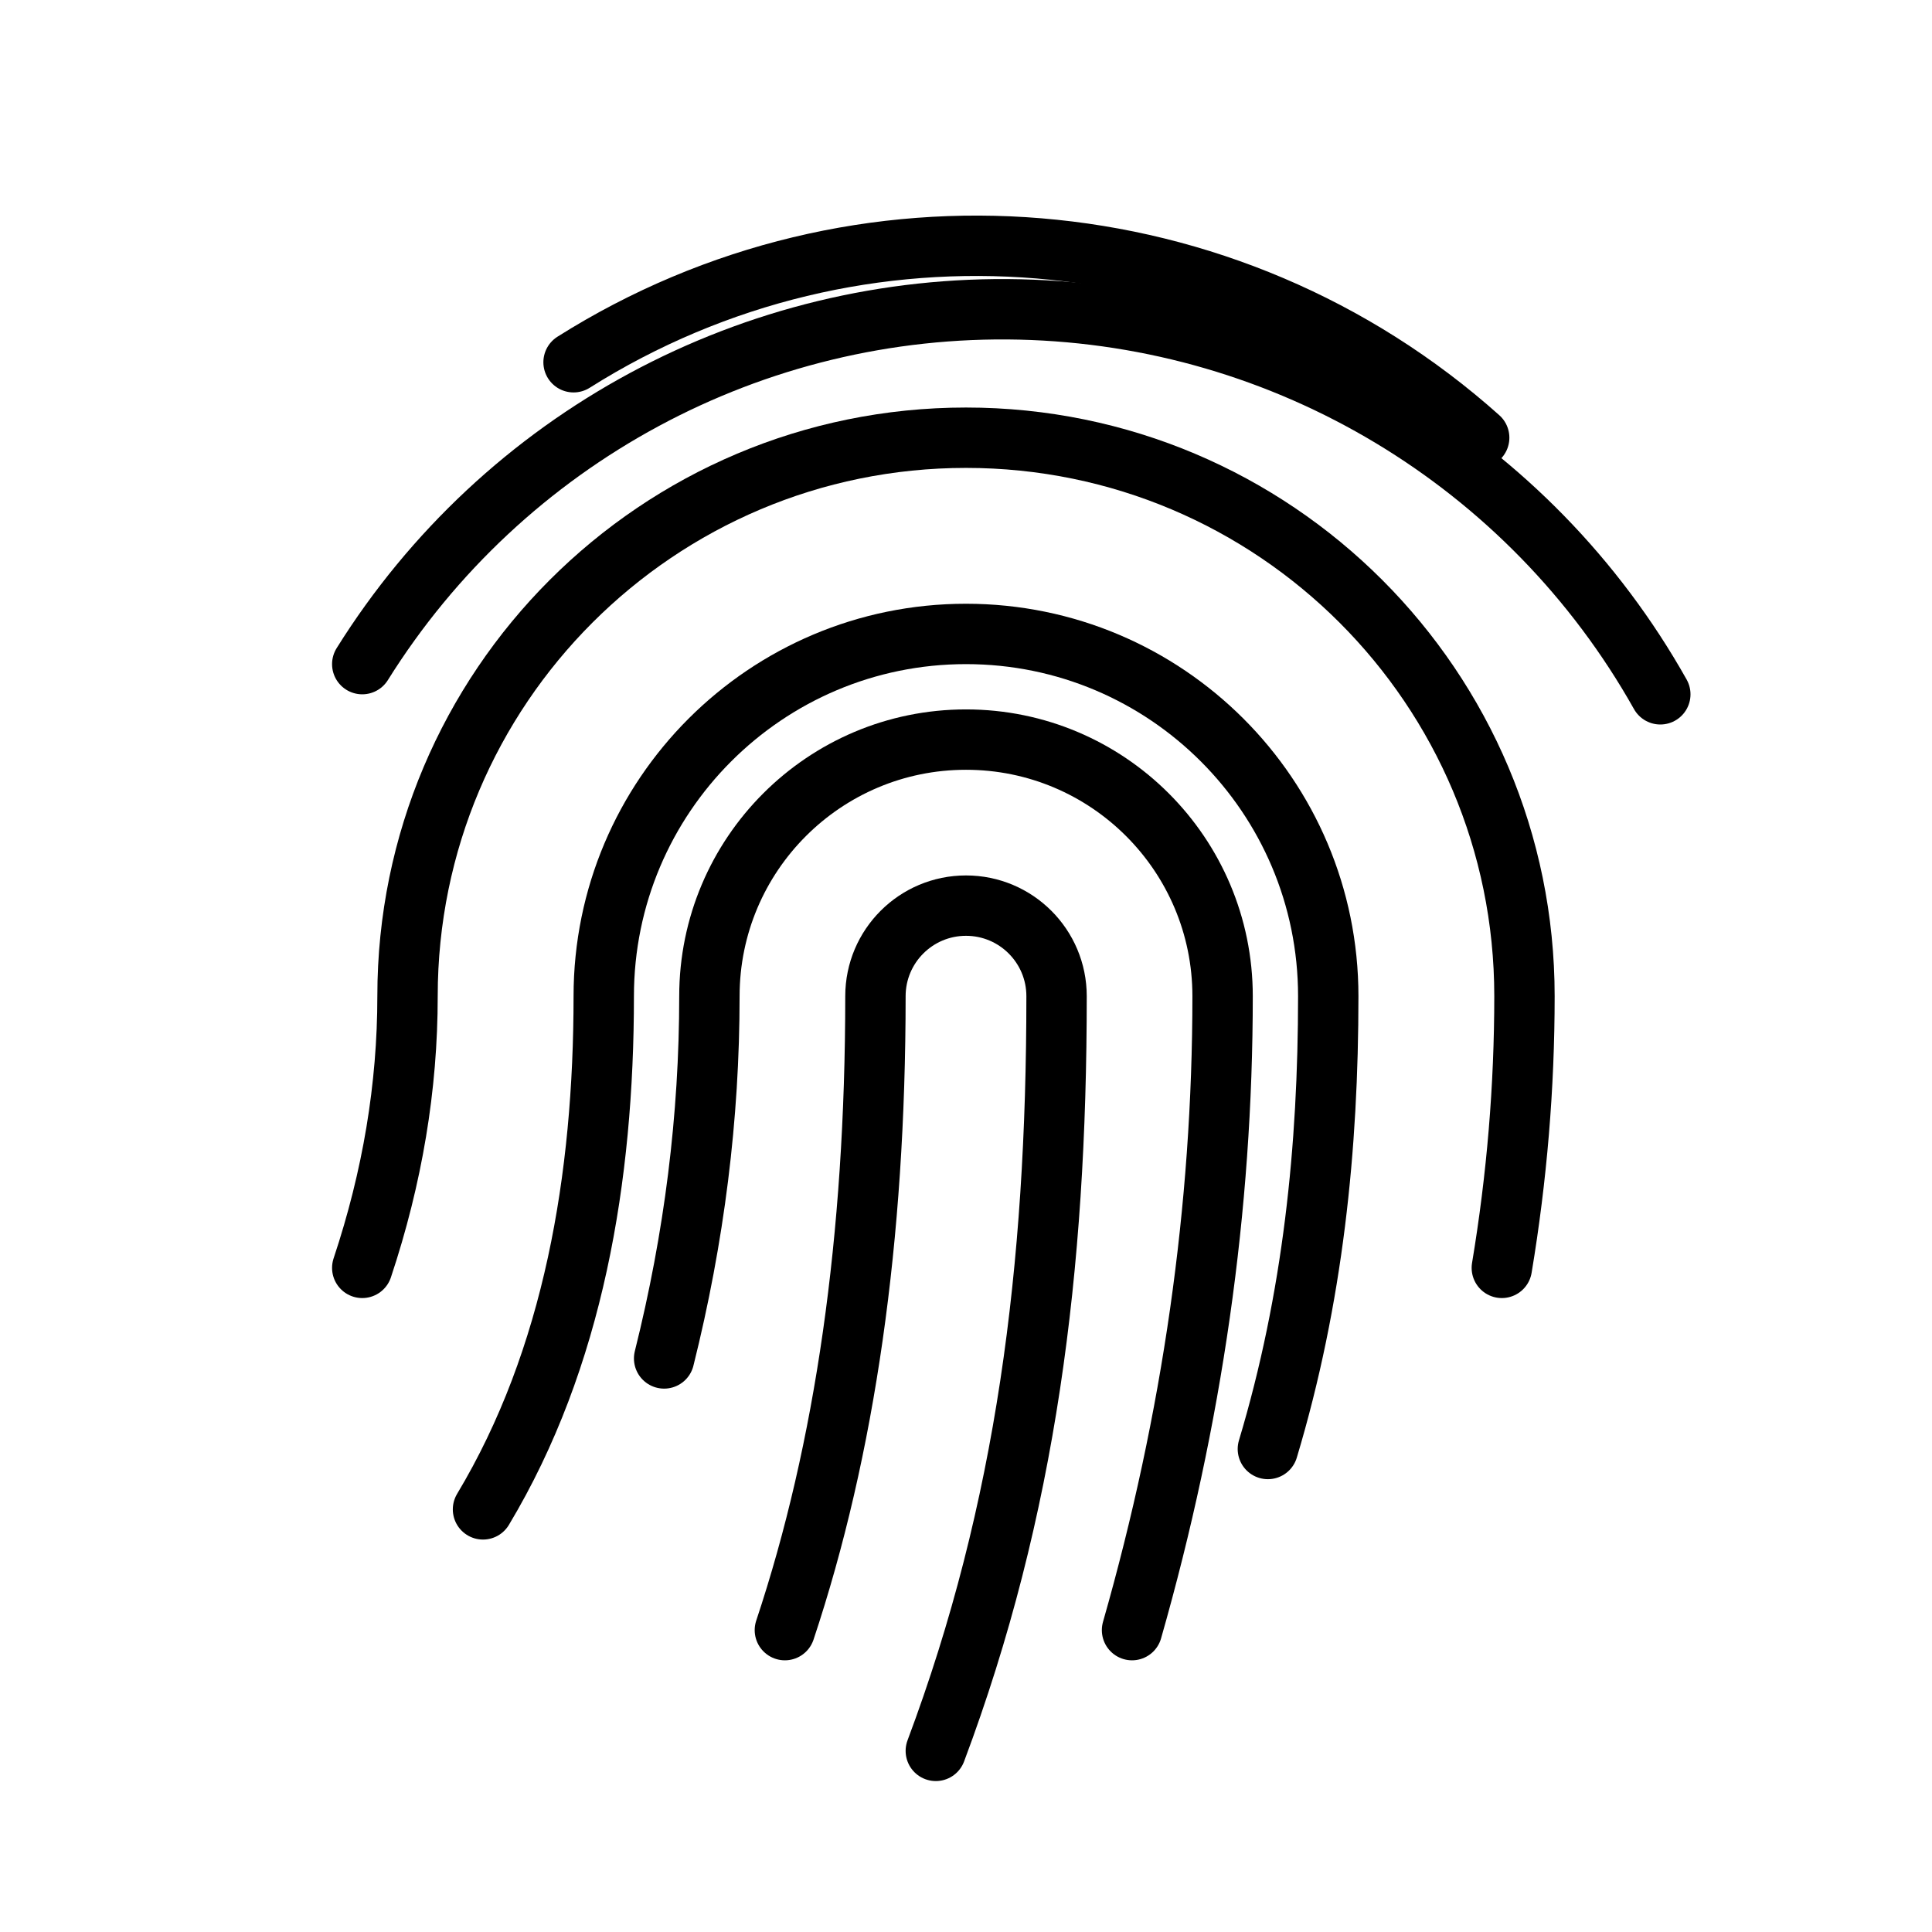
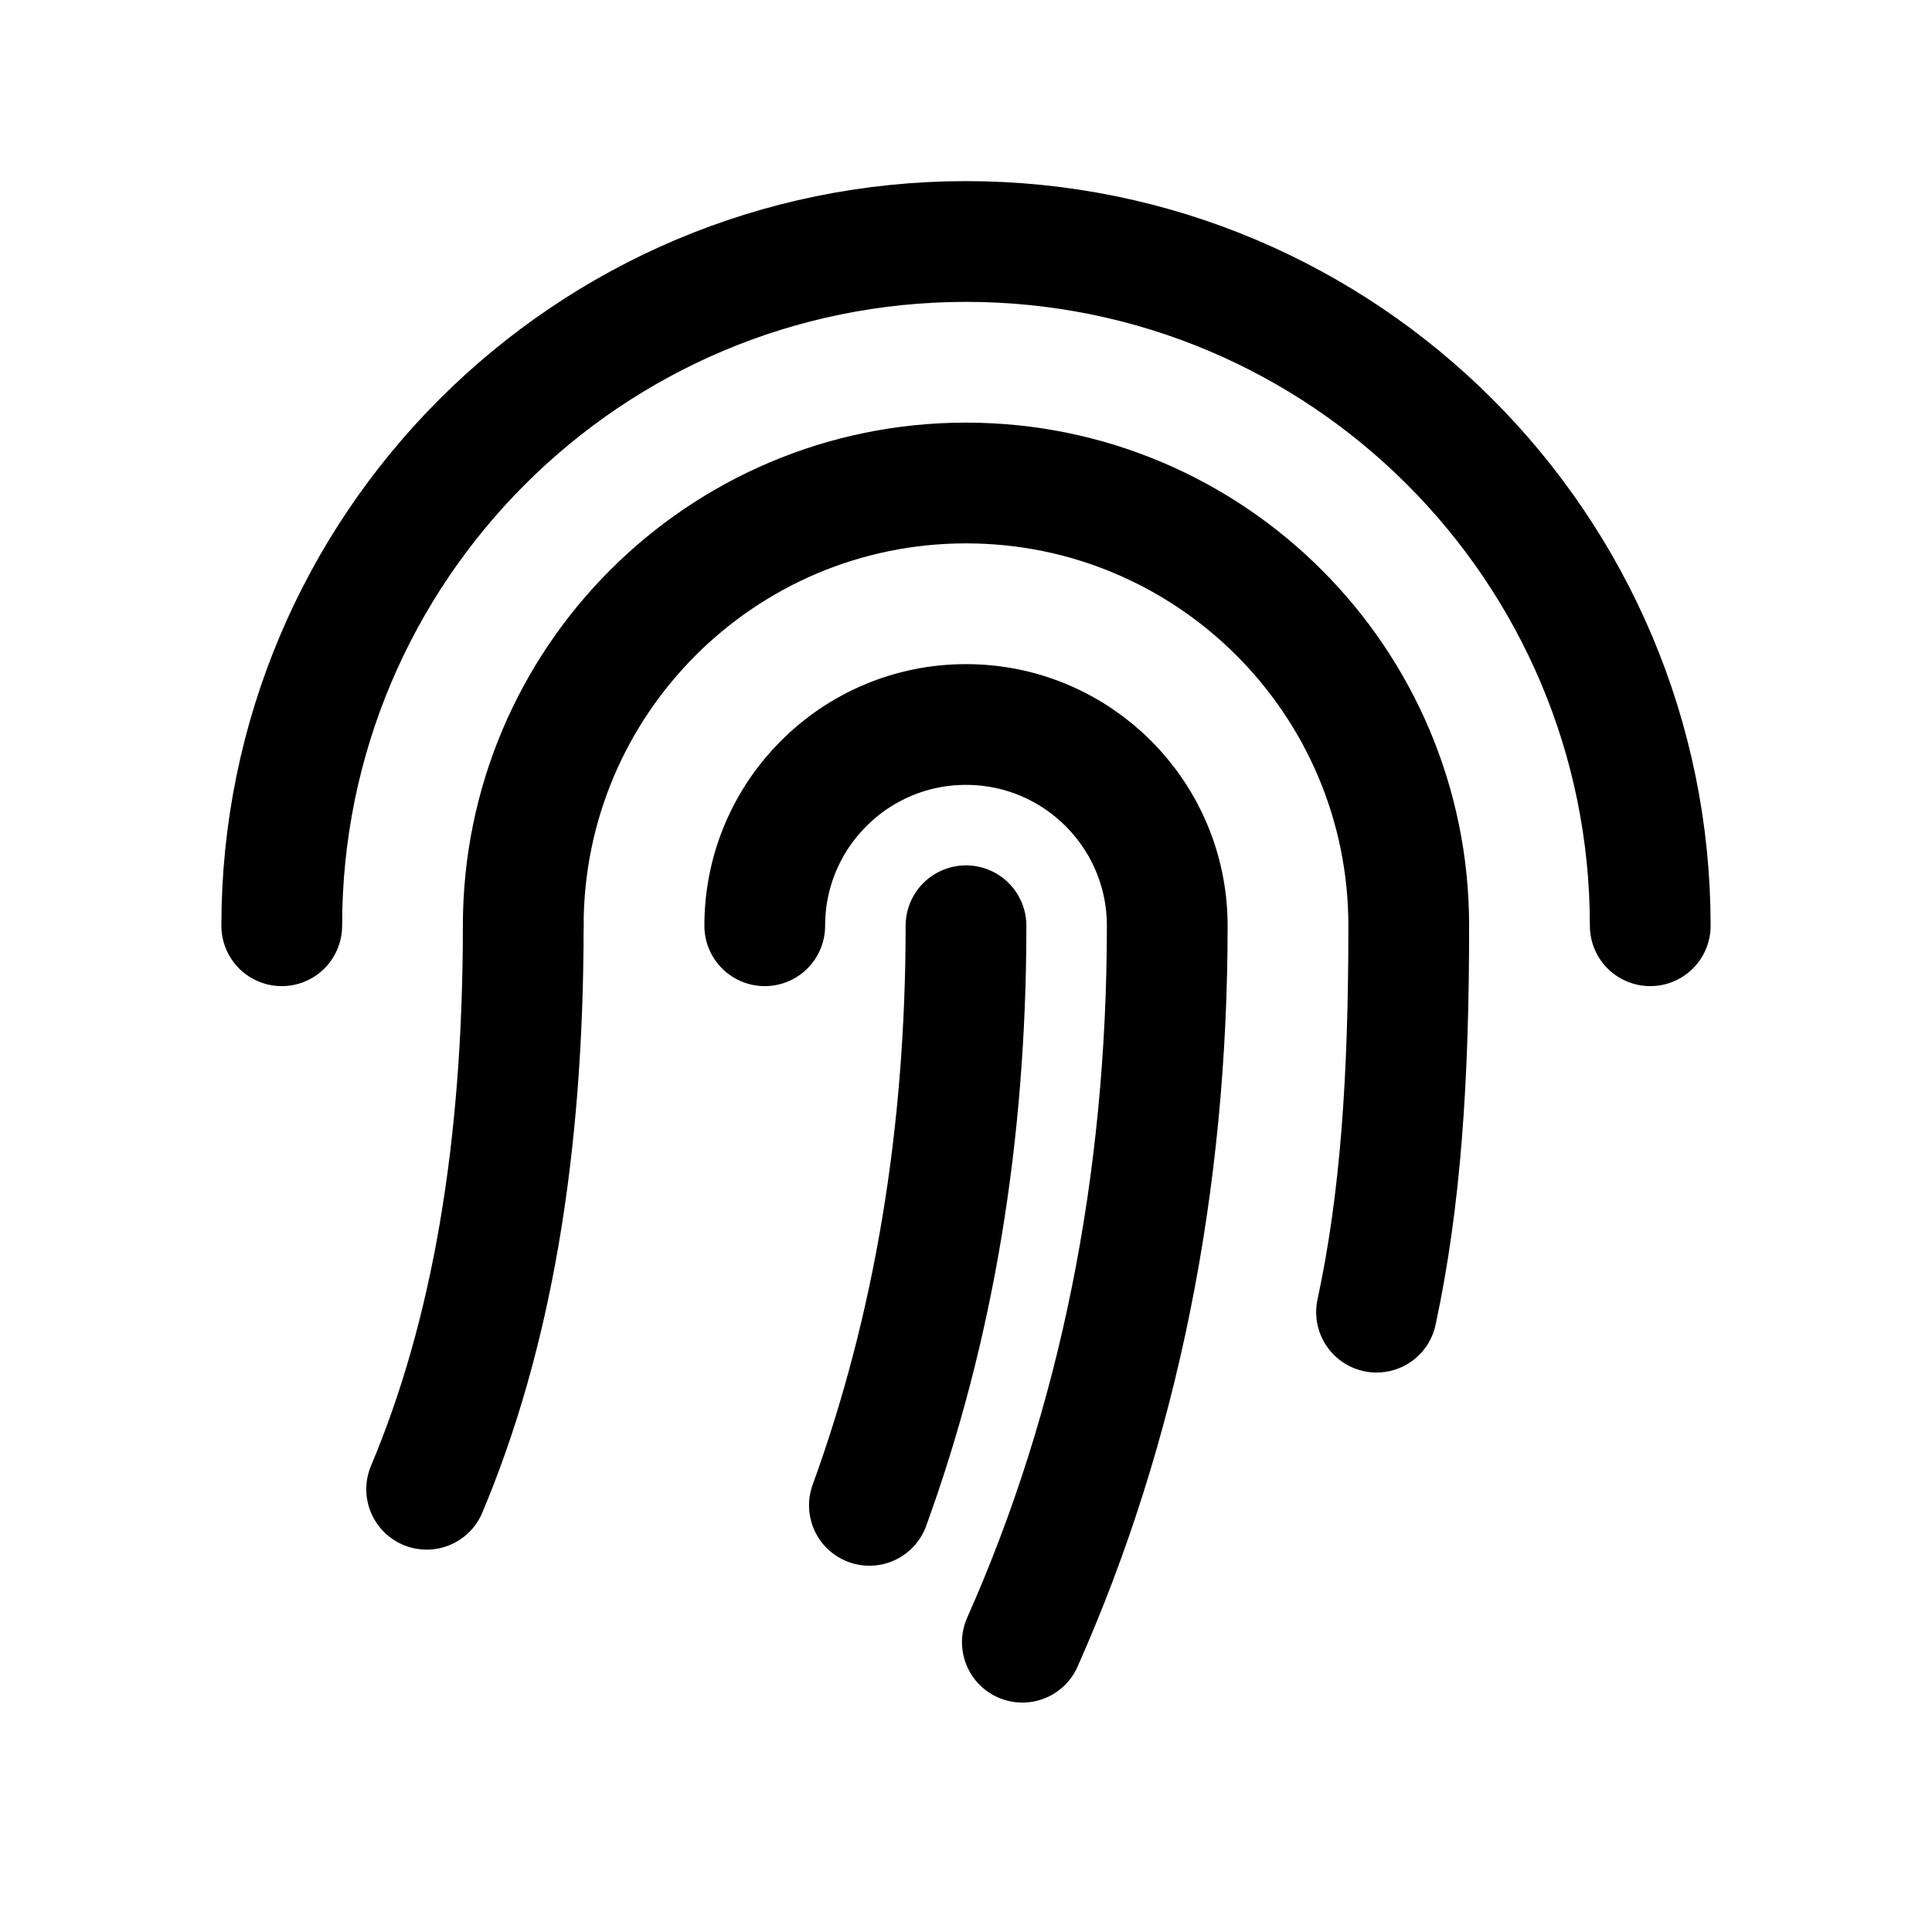
- <svg xmlns="http://www.w3.org/2000/svg" class="iconsvg iconsvg-fingerprint" width="128" height="128" viewBox="0 0 512 512" fill="none" stroke="black" stroke-width="16" stroke-linecap="round" stroke-linejoin="round">
-   <path d="M152 96a200 200 0 01240 20" />
-   <path d="M96 176a200 200 0 01344 8" />
-   <path d="M128 400c24-40 32-88 32-136a96 96 0 01192 0c0 40-4 80-16 120" />
-   <path d="M208 432c16-48 24-104 24-168a24 24 0 0148 0c0 72-8 136-32 200" />
-   <path d="M176 360c8-32 12-64 12-96a68 68 0 01136 0c0 56-8 112-24 168" />
-   <path d="M96 336c8-24 12-48 12-72a148 148 0 01296 0c0 24-2 48-6 72" />
+ <svg xmlns="http://www.w3.org/2000/svg" viewBox="0 0 24 24" fill="none" stroke="#000" stroke-width="1.5" stroke-linecap="round" stroke-linejoin="round">
+   <path d="M3.5 11.5A8.5 8.5 0 0 1 12 3a8.5 8.5 0 0 1 8.5 8.5" />
+   <path d="M6.5 11.5a5.5 5.5 0 0 1 11 0c0 1.9-.1 3.4-.4 4.8" />
+   <path d="M6.5 11.5c0 2.8-.4 5.1-1.2 7" />
+   <path d="M9.5 11.5a2.5 2.5 0 0 1 5 0c0 3.2-.6 6.2-1.8 8.9" />
+   <path d="M12 11.5c0 2.6-.4 5-1.2 7.2" />
</svg>
